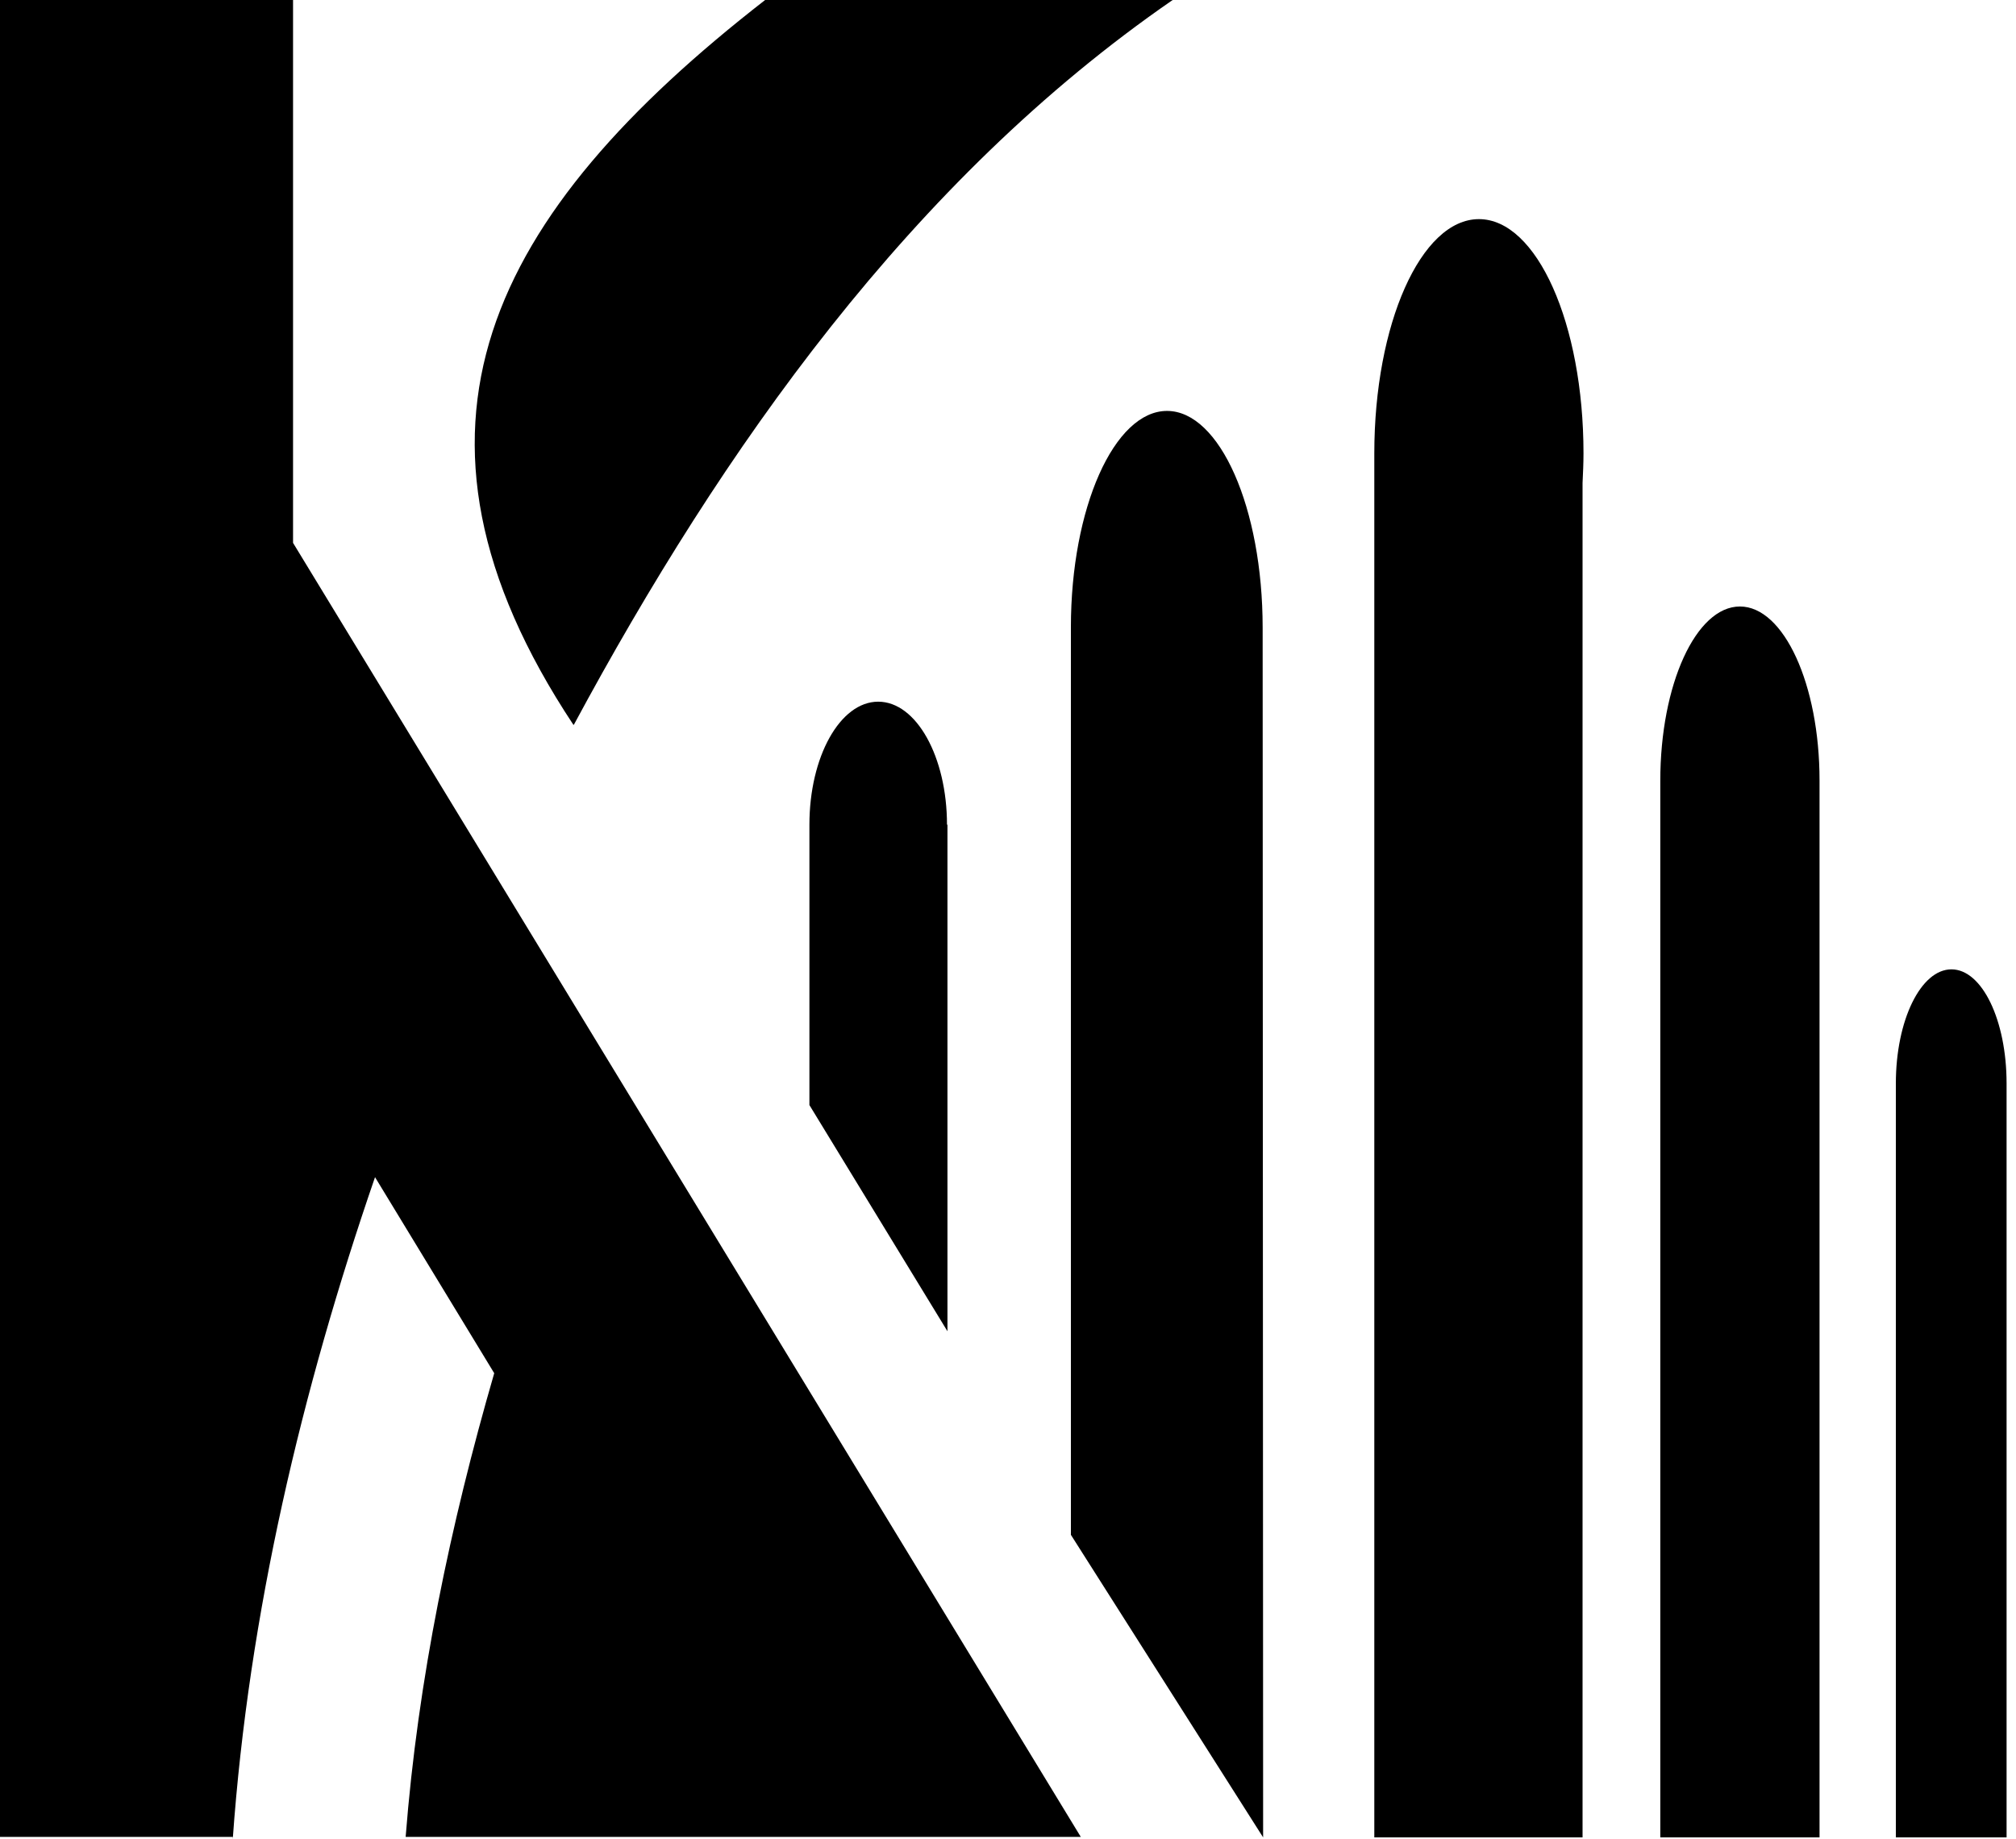
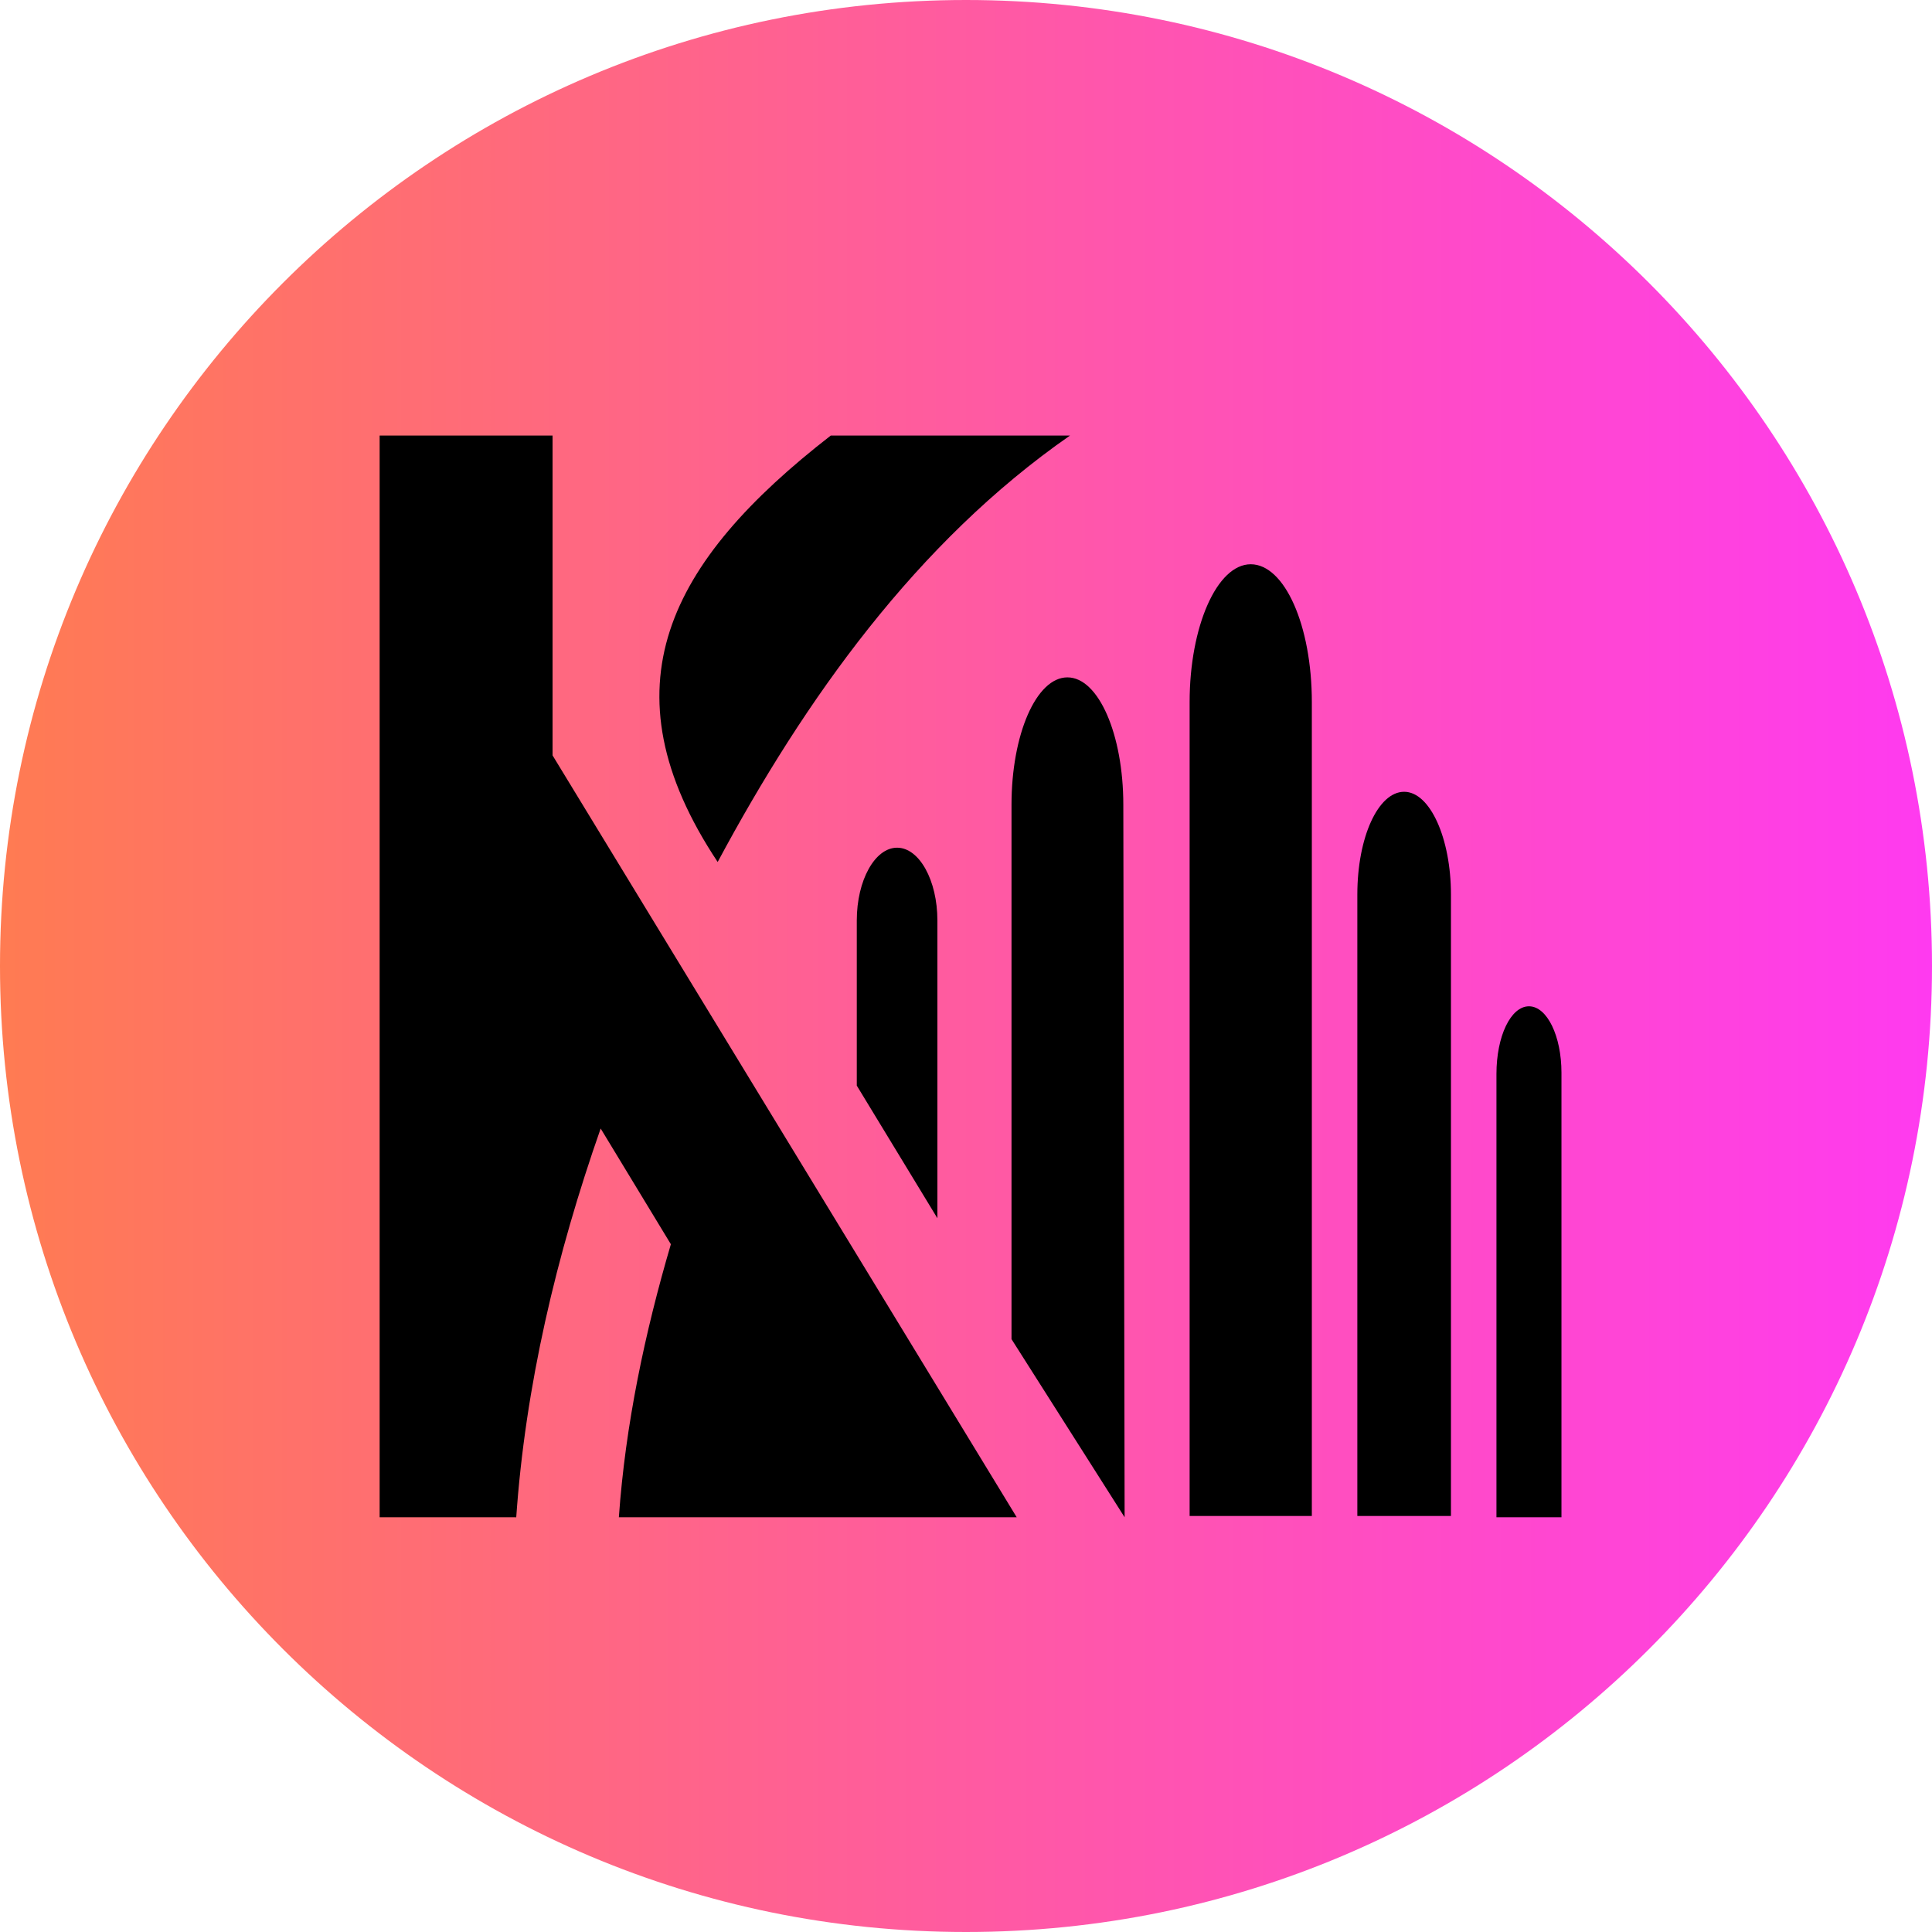
- <svg xmlns="http://www.w3.org/2000/svg" version="1.1" x="0px" y="0px" viewBox="0 0 427.9 390.2" style="enable-background:new 0 0 427.9 390.2;" xml:space="preserve">
-   <g id="Calque_2">
- </g>
-   <g id="fond">
+ <svg xmlns="http://www.w3.org/2000/svg" version="1.1" id="fond" x="0px" y="0px" viewBox="0 0 148.6 148.6" style="enable-background:new 0 0 148.6 148.6;" xml:space="preserve">
+   <style type="text/css">
+ 	.st0{fill:url(#SVGID_1_);}
+ </style>
+   <linearGradient id="SVGID_1_" gradientUnits="userSpaceOnUse" x1="0" y1="74.29" x2="148.579" y2="74.29">
+     <stop offset="4.102398e-07" style="stop-color:#FF7B52" />
+     <stop offset="1" style="stop-color:#FF3AF0" />
+   </linearGradient>
+   <circle class="st0" cx="74.3" cy="74.3" r="74.3" />
+   <g>
+     <path d="M42.5,58.1V33.5H29.2v83.2c3.5,0,7,0,10.5,0c0,0,0,0.1,0,0.1c0.7-10.2,3.1-20.3,6.5-30l5.4,8.9c-2,6.8-3.5,13.9-4,21h30.6   L42.5,58.1z" />
+     <path d="M55.2,66.3c6.7-12.5,15.3-24.6,27.1-32.8H63.9C51.4,43.2,46.3,52.9,55.2,66.3L55.2,66.3z" />
    <g>
-       <path d="M62.2,115.2V0H0v389.8c16.5,0,33,0,49.4,0c0,0.2,0,0.4,0,0.5c3.4-47.9,14.6-95.2,30.2-140.5l25.3,41.6    c-9.3,32.1-16.2,65-18.8,98.4h143.3L62.2,115.2z" />
-       <path d="M121.8,153.8C153.3,95.3,193.5,38.2,248.9,0h-86.5C104,45.4,80.1,91,121.7,153.8L121.8,153.8z" />
+       <path d="M117.6,77.4c-1.4,0-2.5,2.3-2.5,5.2v34.1h5V82.5C120.1,79.7,119,77.4,117.6,77.4z" />
+       <path d="M108,60.9c-2,0-3.6,3.5-3.6,7.9v47.8h7.2V68.8C111.6,64.5,110,60.9,108,60.9z" />
      <g>
-         <path d="M414.2,205.7c-6.5,0-11.8,10.8-11.8,24.2v160h23.5v-160C425.9,216.5,420.7,205.7,414.2,205.7z" />
-         <path d="M369.3,128.7c-9.3,0-16.9,16.5-16.9,37v224.2h33.8V165.6C386.2,145.2,378.6,128.7,369.3,128.7z" />
-         <g>
-           <path d="M201,175c0-14.4-6.5-26.1-14.6-26.1c-8.1,0-14.6,11.7-14.6,26.1v59.5l29.3,48V175z" />
-         </g>
-         <path d="M336.1,96.2c0-27.5-9.9-49.7-22.2-49.7c-12.3,0-22.2,22.3-22.2,49.7v293.7h44.2V102.5C336,100.4,336.1,98.3,336.1,96.2z" />
-         <path d="M268,133.2C268,133.1,268,133.1,268,133.2c0-25.4-9.1-46-20.3-46c-11.2,0-20.4,20.6-20.4,45.9c0,0,0,0,0,0.1h0v192.5     l40.8,64.2L268,133.2L268,133.2z" />
+         <path d="M72.1,70.8c0-3.1-1.4-5.6-3.1-5.6c-1.7,0-3.1,2.5-3.1,5.6v12.7l6.2,10.2V70.8z" />
      </g>
+       <path d="M100.9,54c0-5.9-2.1-10.6-4.7-10.6c-2.6,0-4.7,4.8-4.7,10.6v62.6h9.4V55.3C100.9,54.9,100.9,54.5,100.9,54z" />
+       <path d="M86.4,61.9C86.4,61.9,86.4,61.9,86.4,61.9c0-5.4-1.9-9.8-4.3-9.8s-4.3,4.4-4.3,9.8c0,0,0,0,0,0h0v41.1l8.7,13.7L86.4,61.9    L86.4,61.9z" />
    </g>
  </g>
</svg>
